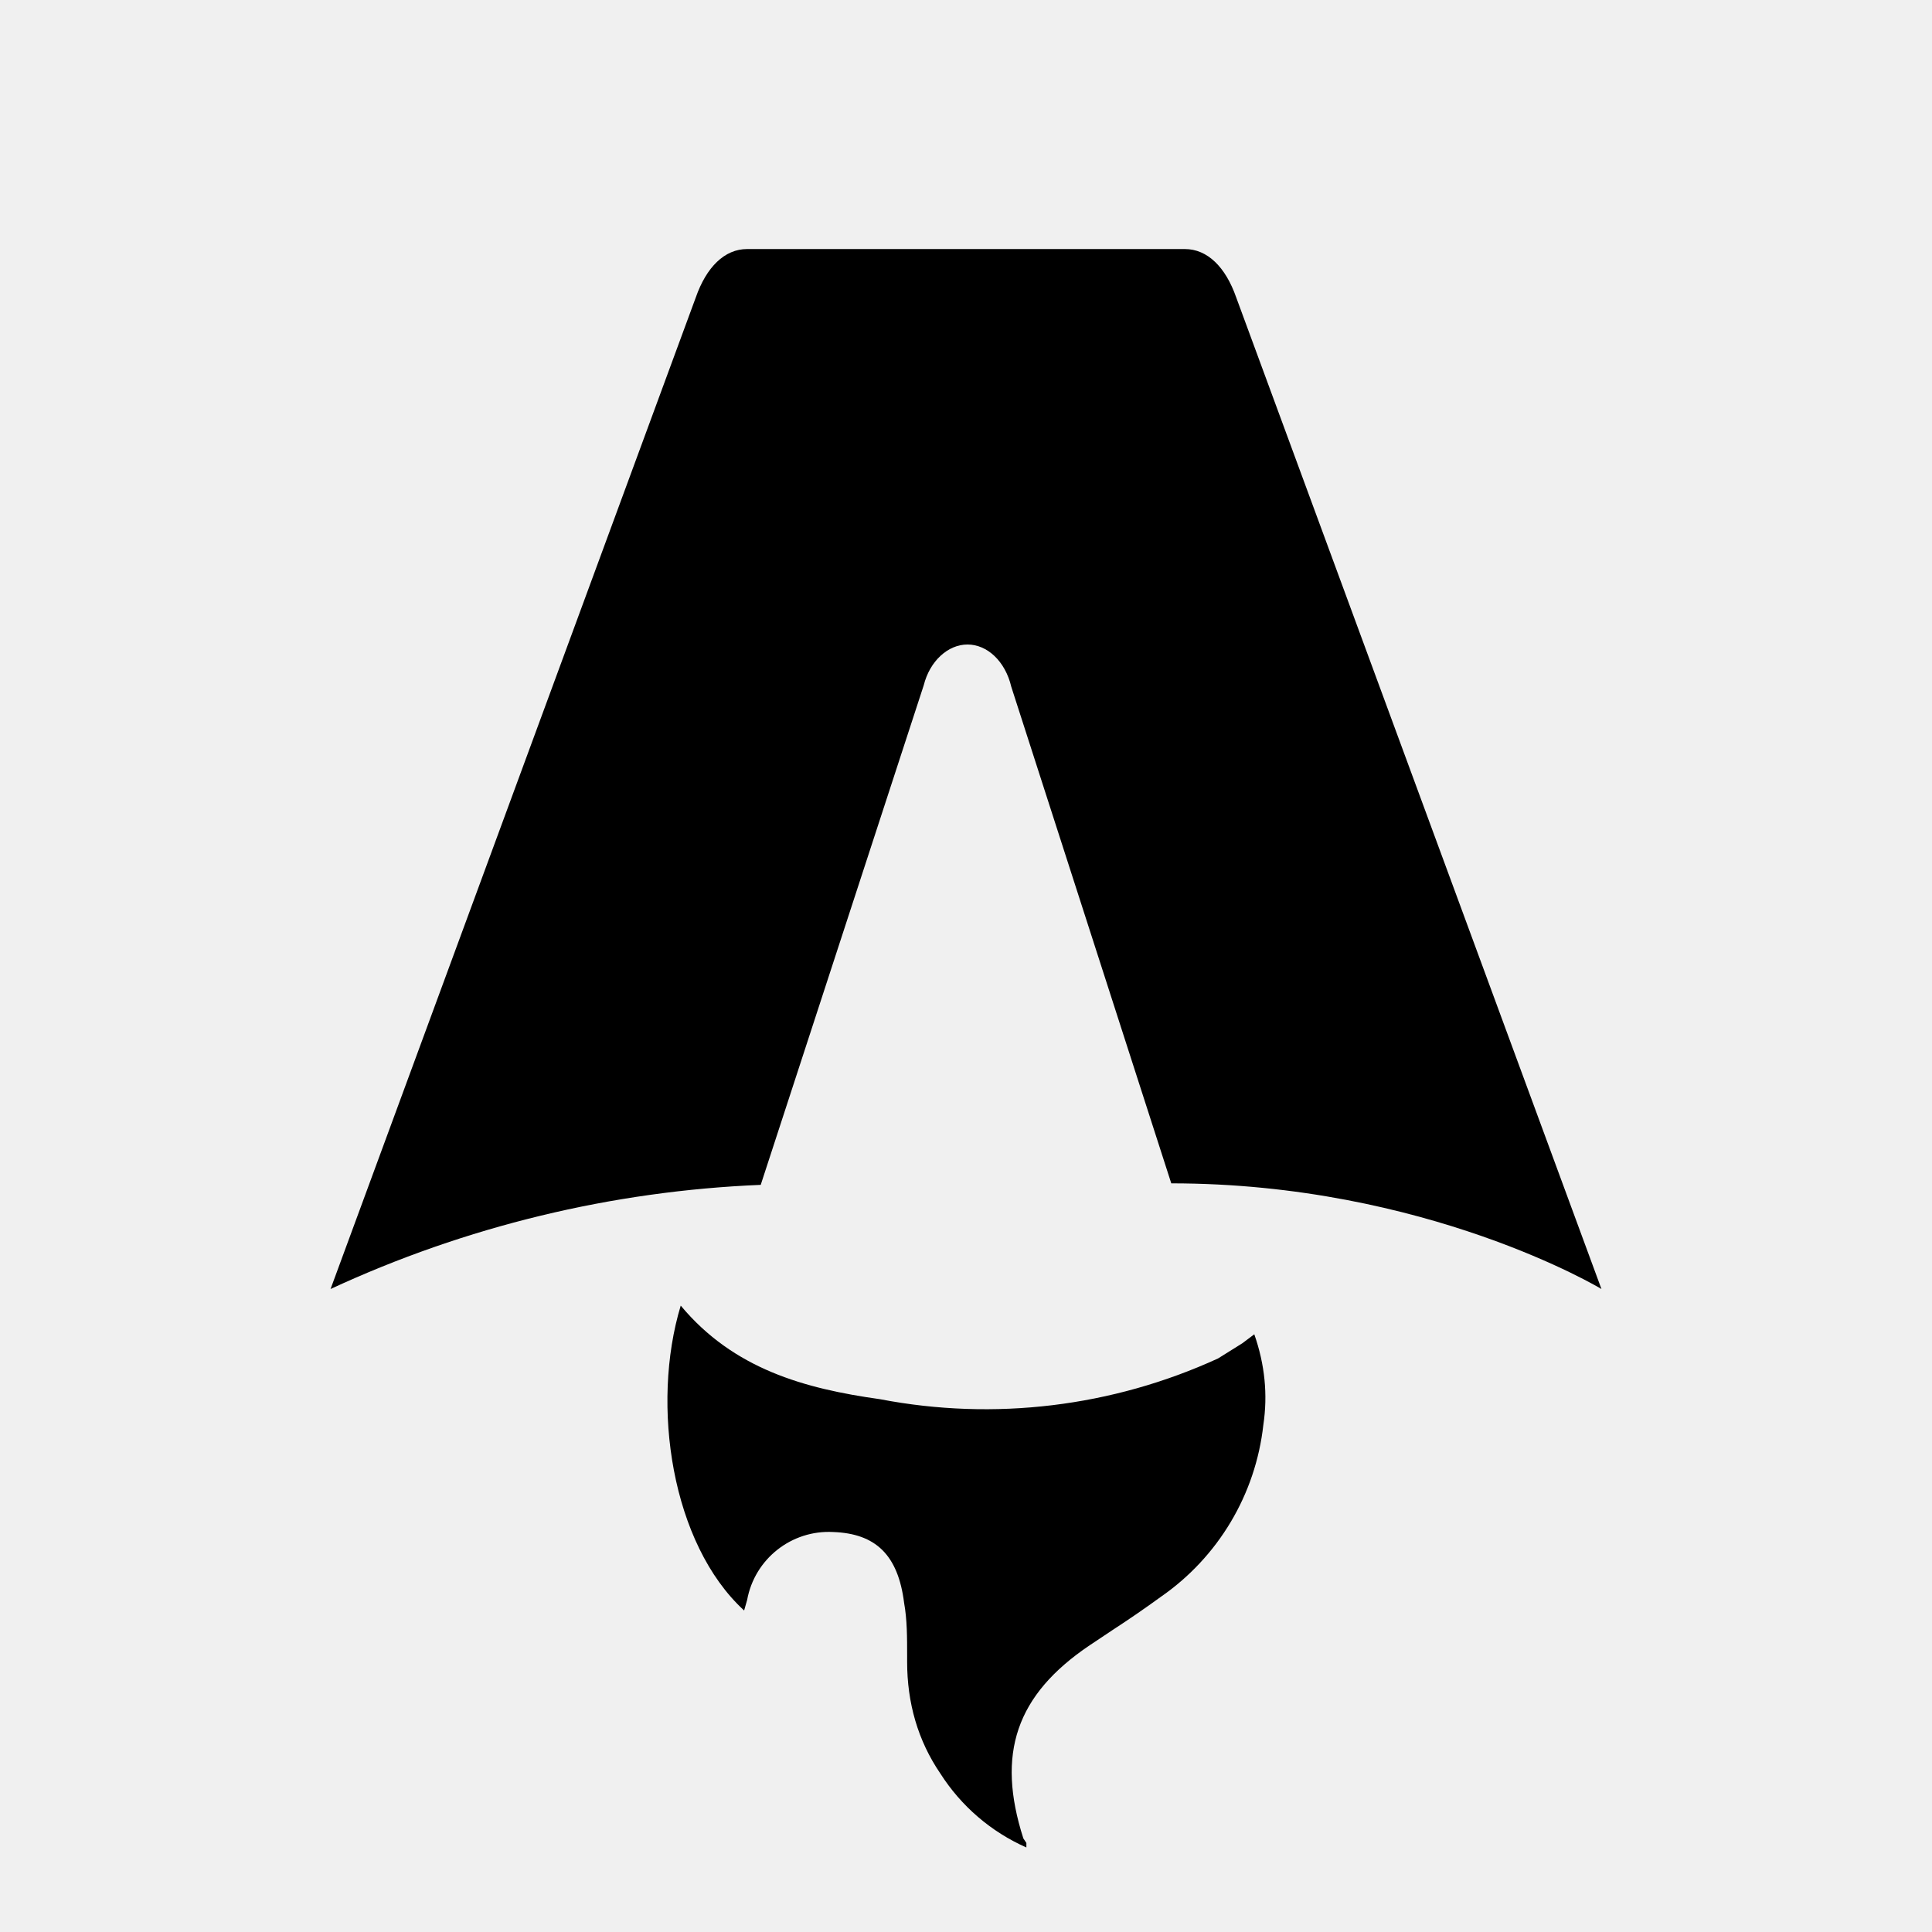
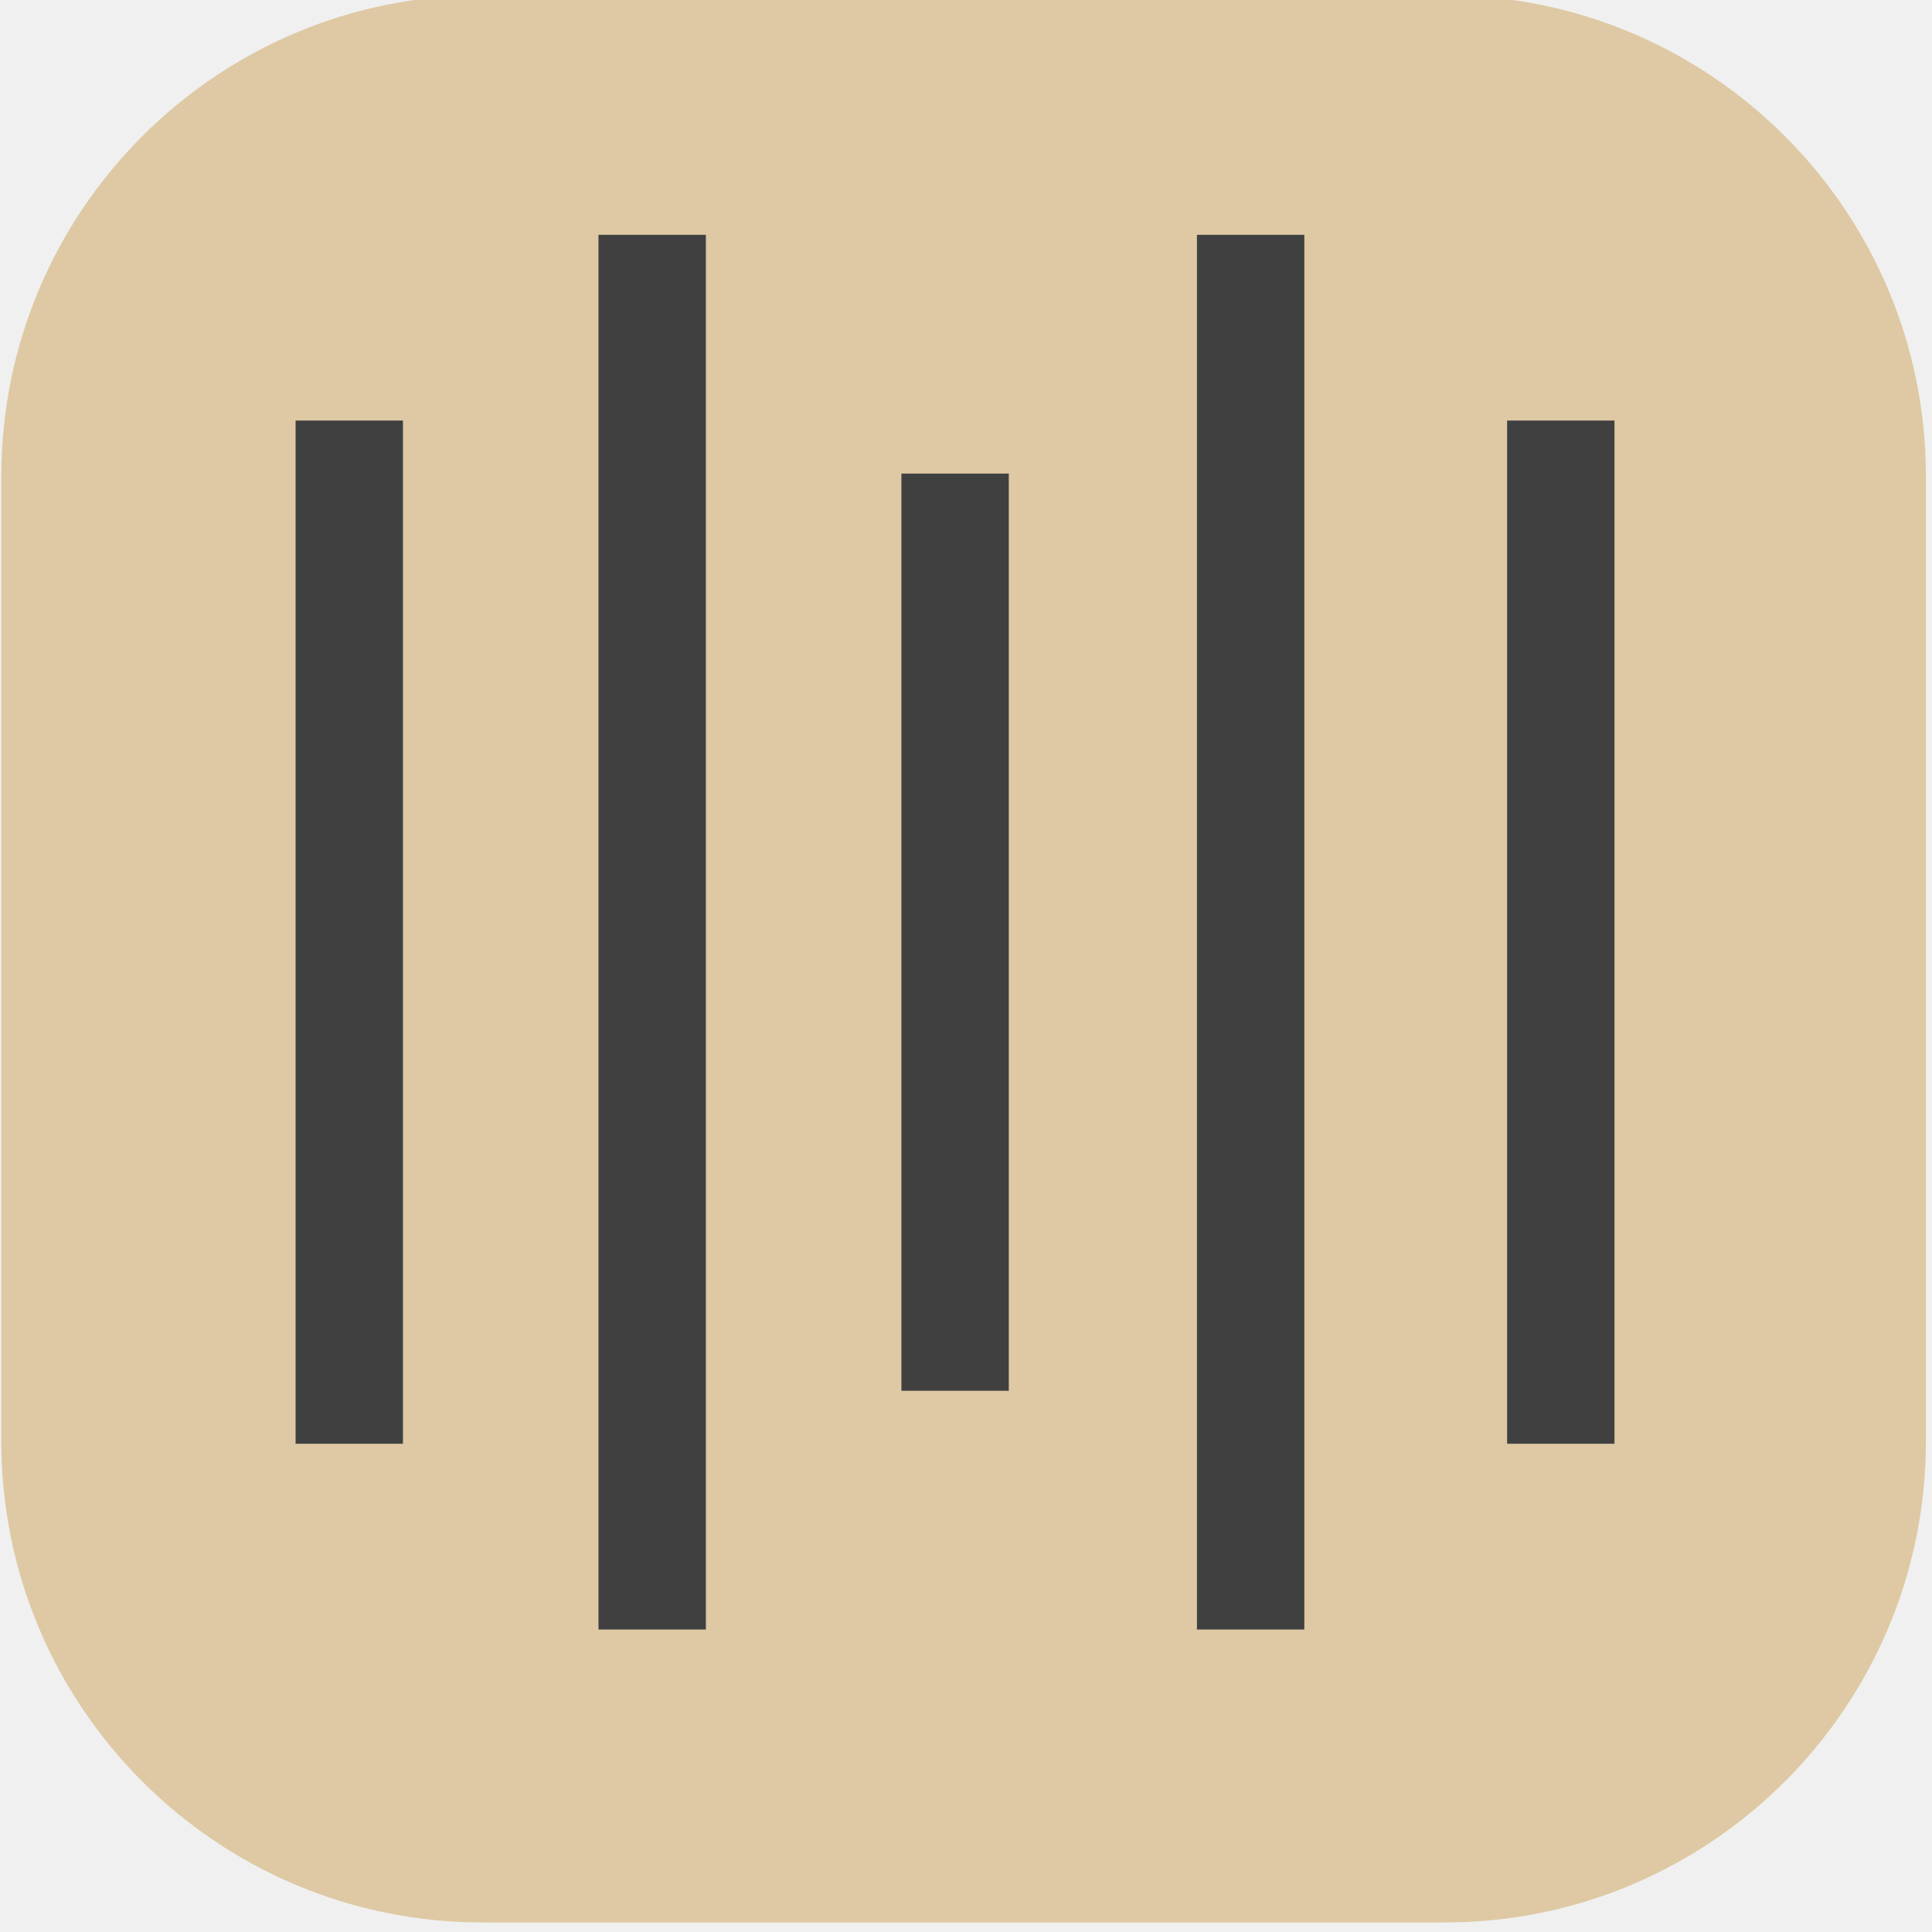
- <svg xmlns="http://www.w3.org/2000/svg" fill="none" viewBox="0 0 128 128">
-   <path d="M50.4 78.5a75.1 75.1 0 0 0-28.5 6.9l24.2-65.7c.7-2 1.9-3.2 3.4-3.2h29c1.5 0 2.7 1.2 3.4 3.2l24.2 65.7s-11.6-7-28.5-7L67 45.5c-.4-1.7-1.6-2.8-2.9-2.8-1.3 0-2.5 1.1-2.9 2.7L50.4 78.5Zm-1.1 28.2Zm-4.2-20.2c-2 6.6-.6 15.8 4.2 20.2a17.5 17.5 0 0 1 .2-.7 5.5 5.5 0 0 1 5.7-4.5c2.8.1 4.3 1.5 4.7 4.7.2 1.1.2 2.3.2 3.5v.4c0 2.7.7 5.2 2.2 7.4a13 13 0 0 0 5.7 4.9v-.3l-.2-.3c-1.8-5.6-.5-9.5 4.4-12.8l1.5-1a73 73 0 0 0 3.2-2.2 16 16 0 0 0 6.8-11.4c.3-2 .1-4-.6-6l-.8.6-1.6 1a37 37 0 0 1-22.4 2.7c-5-.7-9.7-2-13.2-6.2Z" />
-   <style>
-         path { fill: #000; }
-         @media (prefers-color-scheme: dark) {
-             path { fill: #FFF; }
-         }
-     </style>
+ <svg xmlns="http://www.w3.org/2000/svg" width="100%" height="100%" viewBox="0 0 64 64" version="1.1" xml:space="preserve" style="fill-rule:evenodd;clip-rule:evenodd;stroke-linejoin:round;stroke-miterlimit:2;">
+   <path d="M63.798,15.779L63.798,47.746C63.798,56.543 56.656,63.684 47.859,63.684L15.982,63.684C7.185,63.684 0.043,56.543 0.043,47.746L0.043,15.779C0.043,6.983 7.185,-0.159 15.982,-0.159L47.859,-0.159C56.656,-0.159 63.798,6.983 63.798,15.779Z" style="fill:rgb(222,201,164);" />
+   <g transform="matrix(0.702218,0,0,0.702218,-260.417,-783.623)">
+     <g transform="matrix(0.592778,0,0,0.592778,189.102,369.445)">
+       <rect x="330.126" y="1292.76" width="8.545" height="81.427" style="fill:rgb(64,64,64);" />
+     </g>
+     <g transform="matrix(0.592778,0,0,0.592778,246.254,369.445)">
+       <rect x="330.126" y="1292.76" width="8.545" height="81.427" style="fill:rgb(64,64,64);" />
+     </g>
+     <g transform="matrix(1.01045,0,0,0.808,63.722,82.4528)">
+       <rect x="331.892" y="1292.76" width="5.013" height="81.427" style="fill:rgb(64,64,64);" />
+     </g>
+     <g transform="matrix(1.01045,0,0,0.808,91.9534,82.4528)">
+       <rect x="331.892" y="1292.76" width="5.013" height="81.427" style="fill:rgb(64,64,64);" />
+     </g>
+     <g transform="matrix(0.660995,0,0,0.531355,194.869,451.352)">
+       <rect x="330.567" y="1292.76" width="7.664" height="81.427" style="fill:rgb(64,64,64);" />
+     </g>
+   </g>
</svg>
